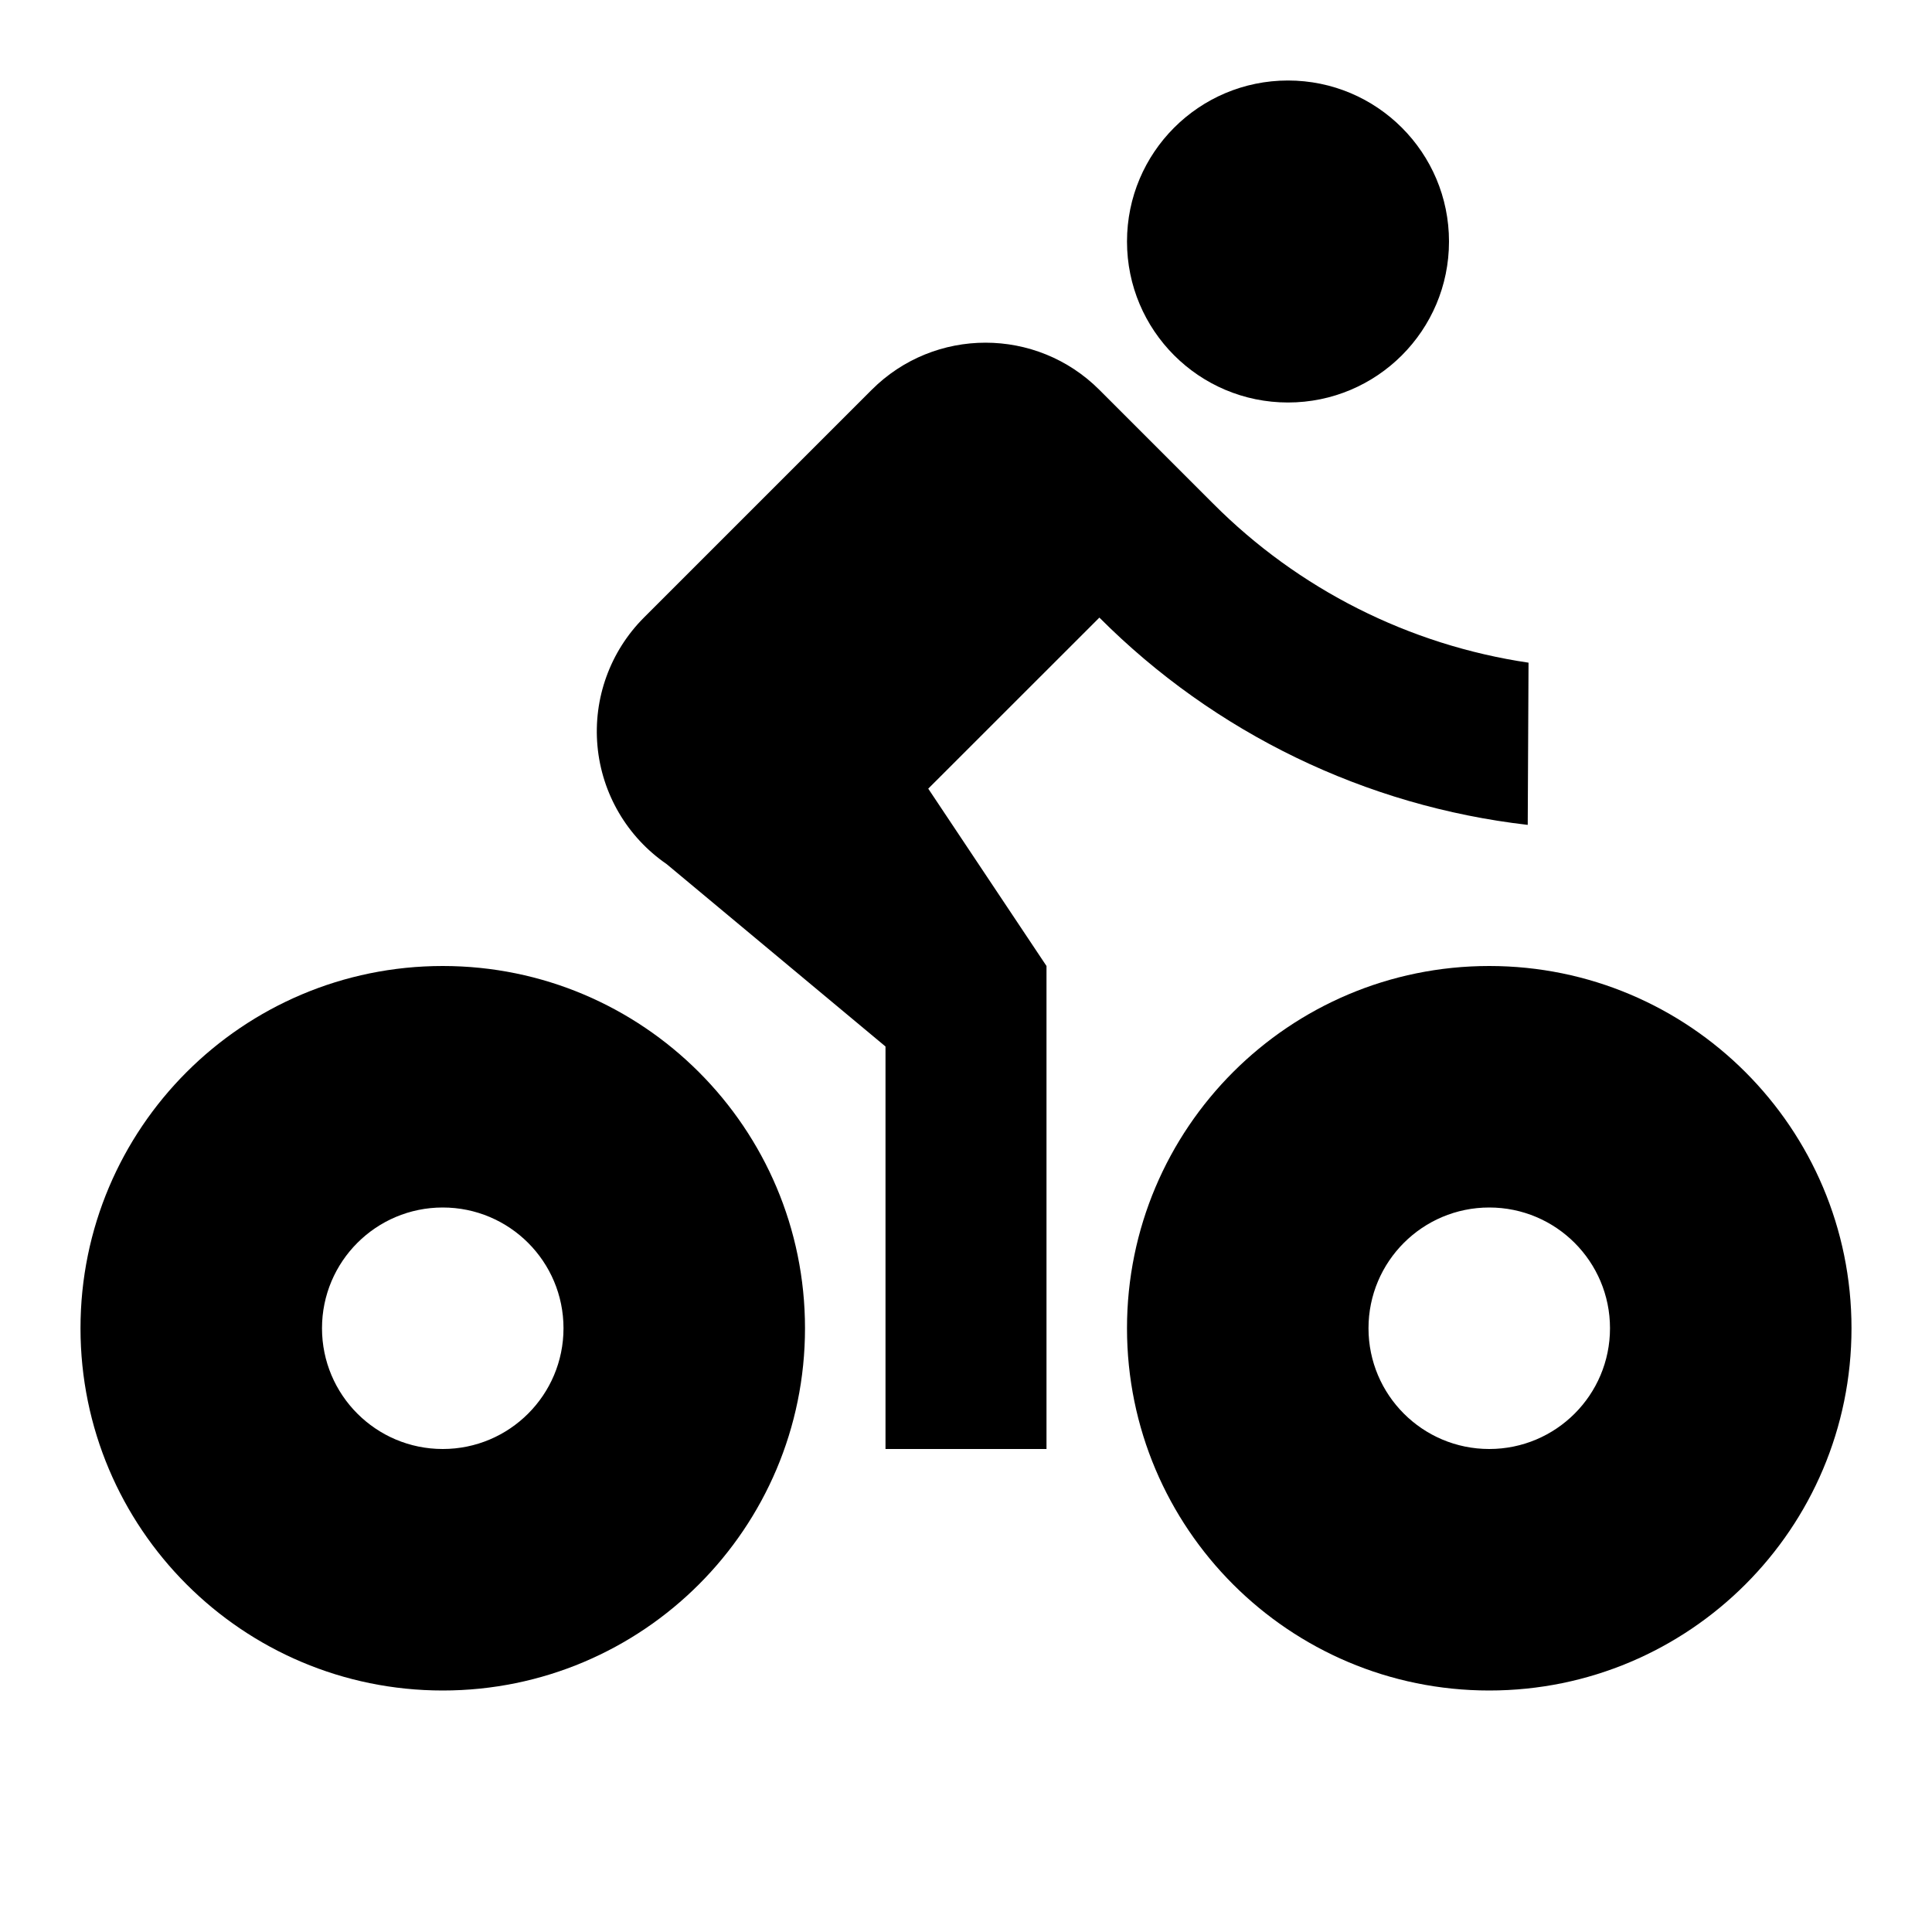
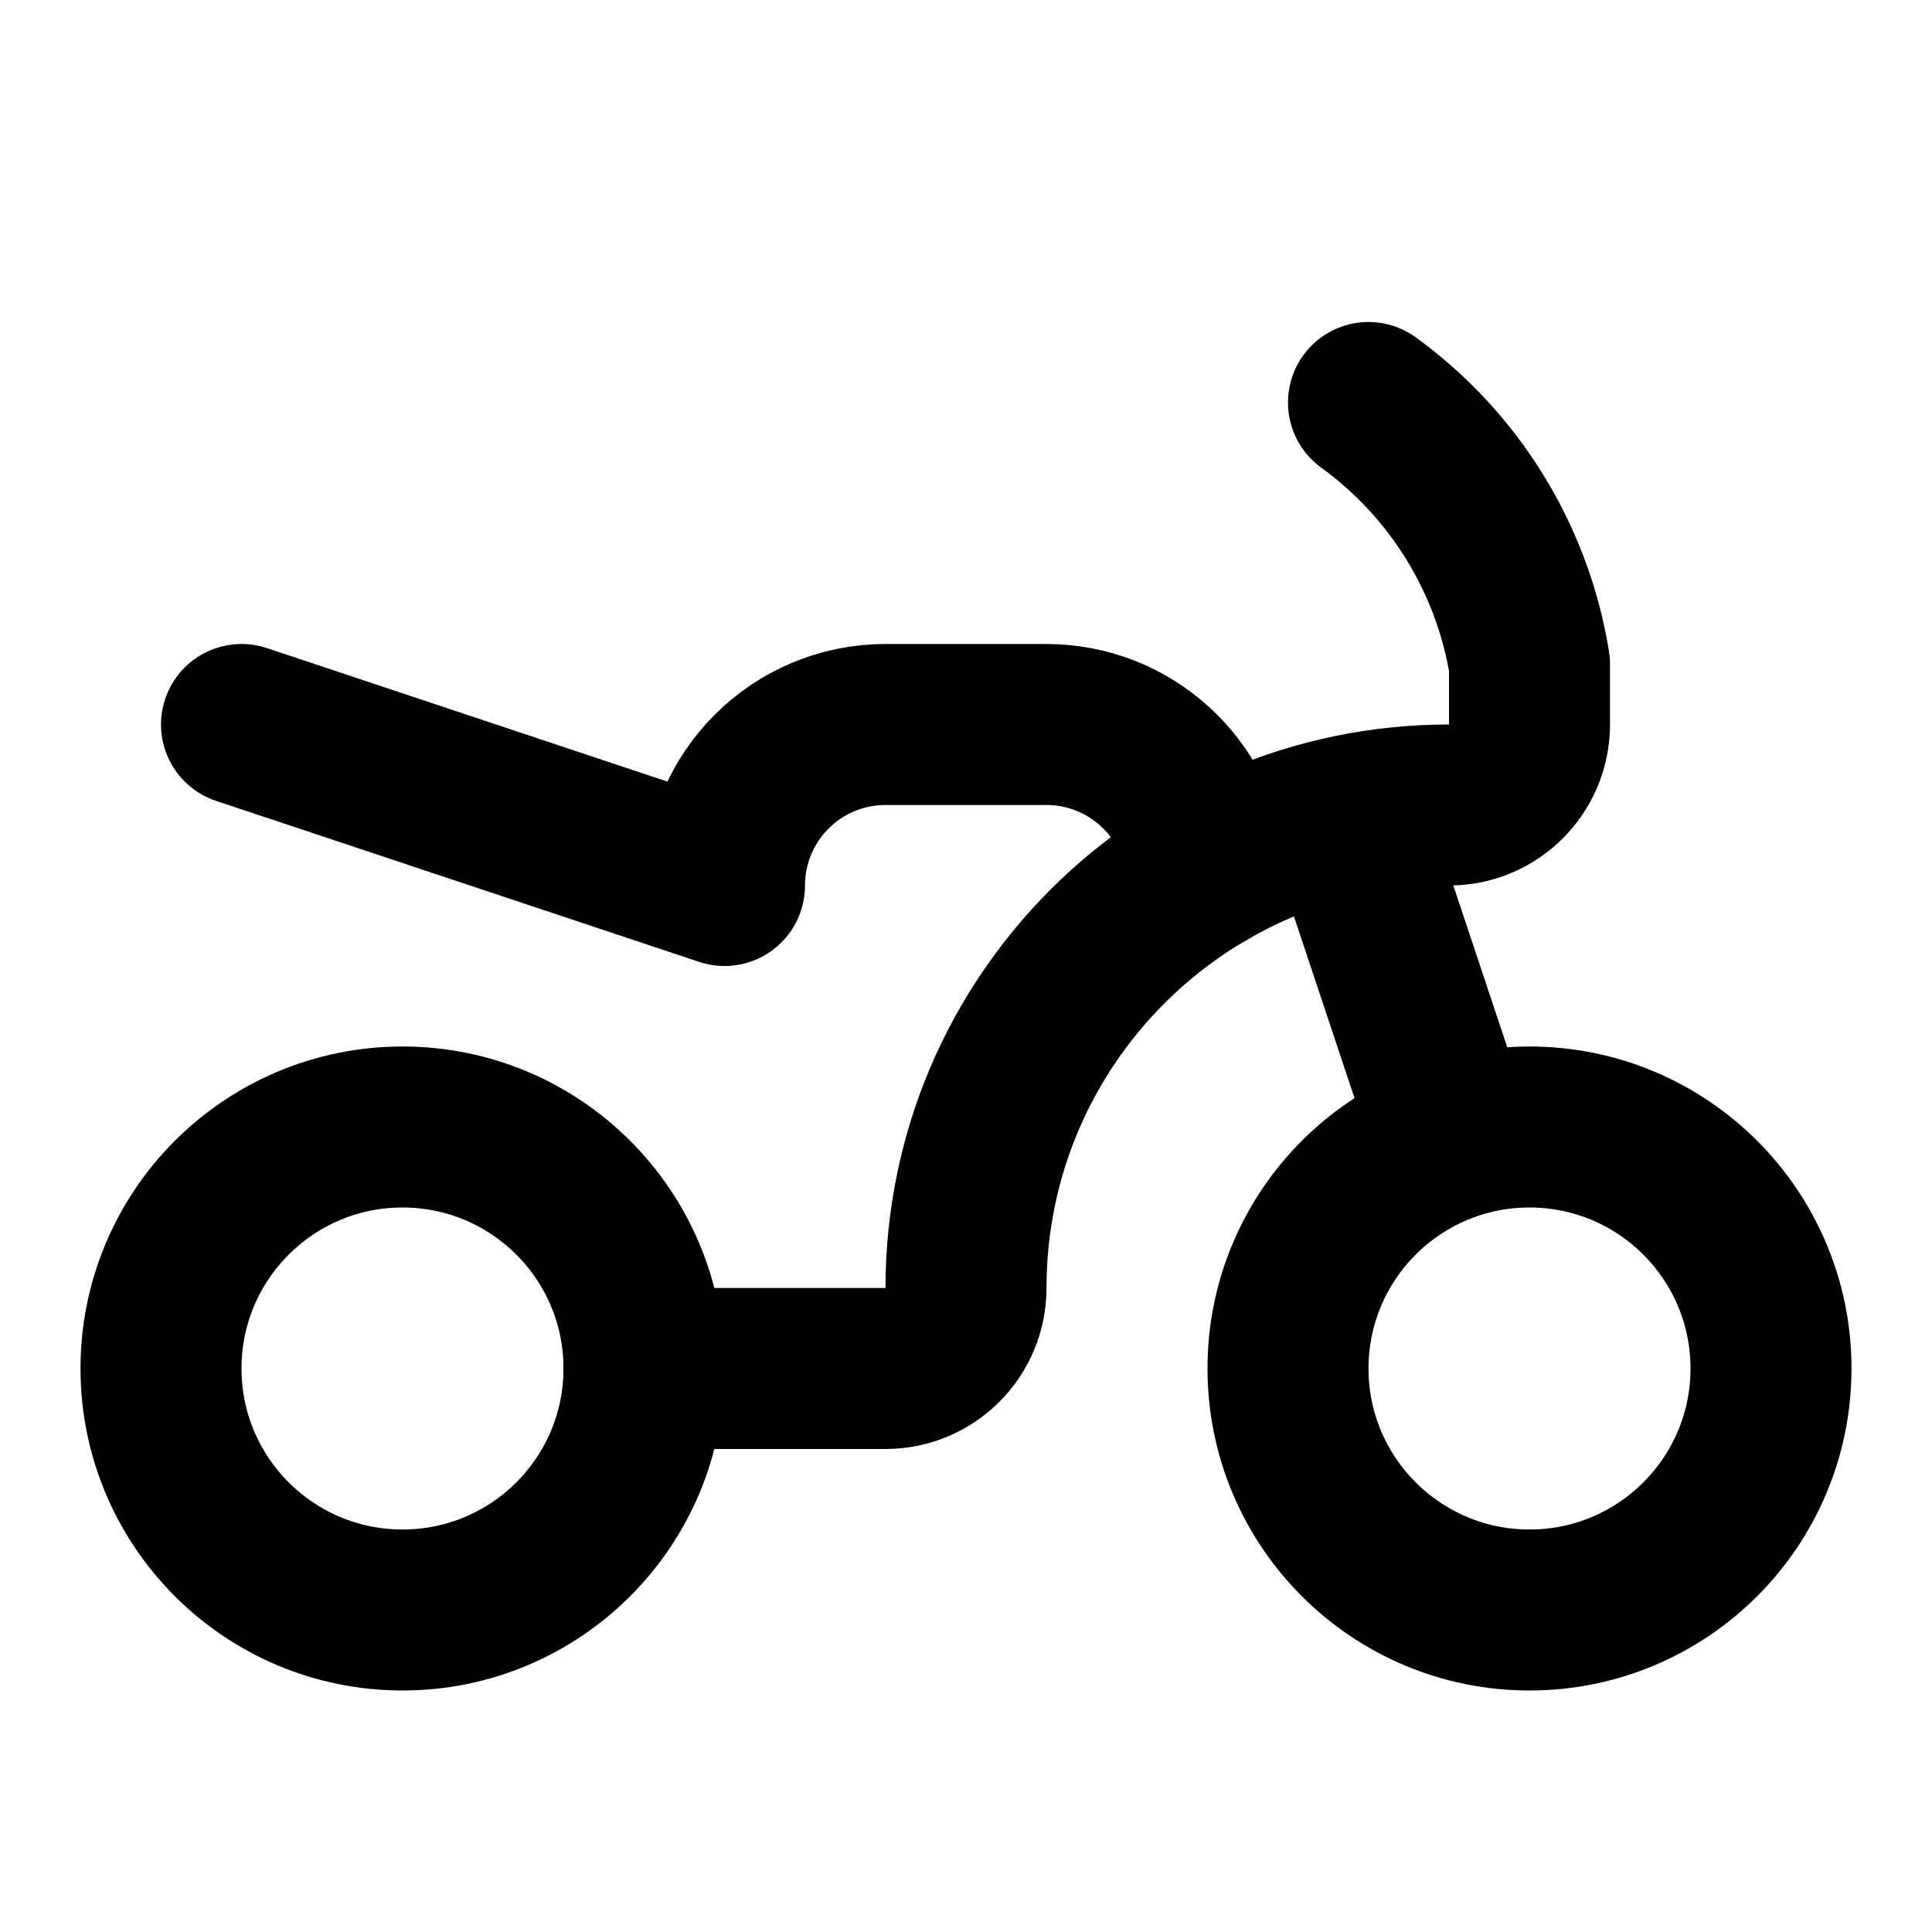
- <svg xmlns="http://www.w3.org/2000/svg" width="24" height="24">
-   <path fill="currentColor" d="M5.5 21a4.5 4.5 0 1 1 0-9 4.5 4.5 0 0 1 0 9m0-3a1.5 1.5 0 1 0 0-3 1.5 1.5 0 0 0 0 3m13 3a4.5 4.5 0 1 1 0-9 4.5 4.5 0 0 1 0 9m0-3a1.5 1.5 0 1 0 0-3 1.5 1.5 0 0 0 0 3m-6.969-8.203L13 12v6h-2v-5l-2.719-2.266A2 2 0 0 1 8 7.671l2.828-2.828a2 2 0 0 1 2.829 0l1.414 1.414a6.969 6.969 0 0 0 3.917 1.975l-.01 2.015a8.962 8.962 0 0 1-5.321-2.575zM16 5a2 2 0 1 1 0-4 2 2 0 0 1 0 4" />
+ <svg xmlns="http://www.w3.org/2000/svg" width="24" height="24" viewBox="0 0 24 24" fill="none" stroke="currentColor" stroke-width="2" stroke-linecap="round" stroke-linejoin="round" class="lucide lucide-motorbike-icon lucide-motorbike">
+   <path d="m18 14-1-3" />
+   <path d="m3 9 6 2a2 2 0 0 1 2-2h2a2 2 0 0 1 1.99 1.81" />
+   <path d="M8 17h3a1 1 0 0 0 1-1 6 6 0 0 1 6-6 1 1 0 0 0 1-1v-.75A5 5 0 0 0 17 5" />
+   <circle cx="19" cy="17" r="3" />
+   <circle cx="5" cy="17" r="3" />
</svg>
